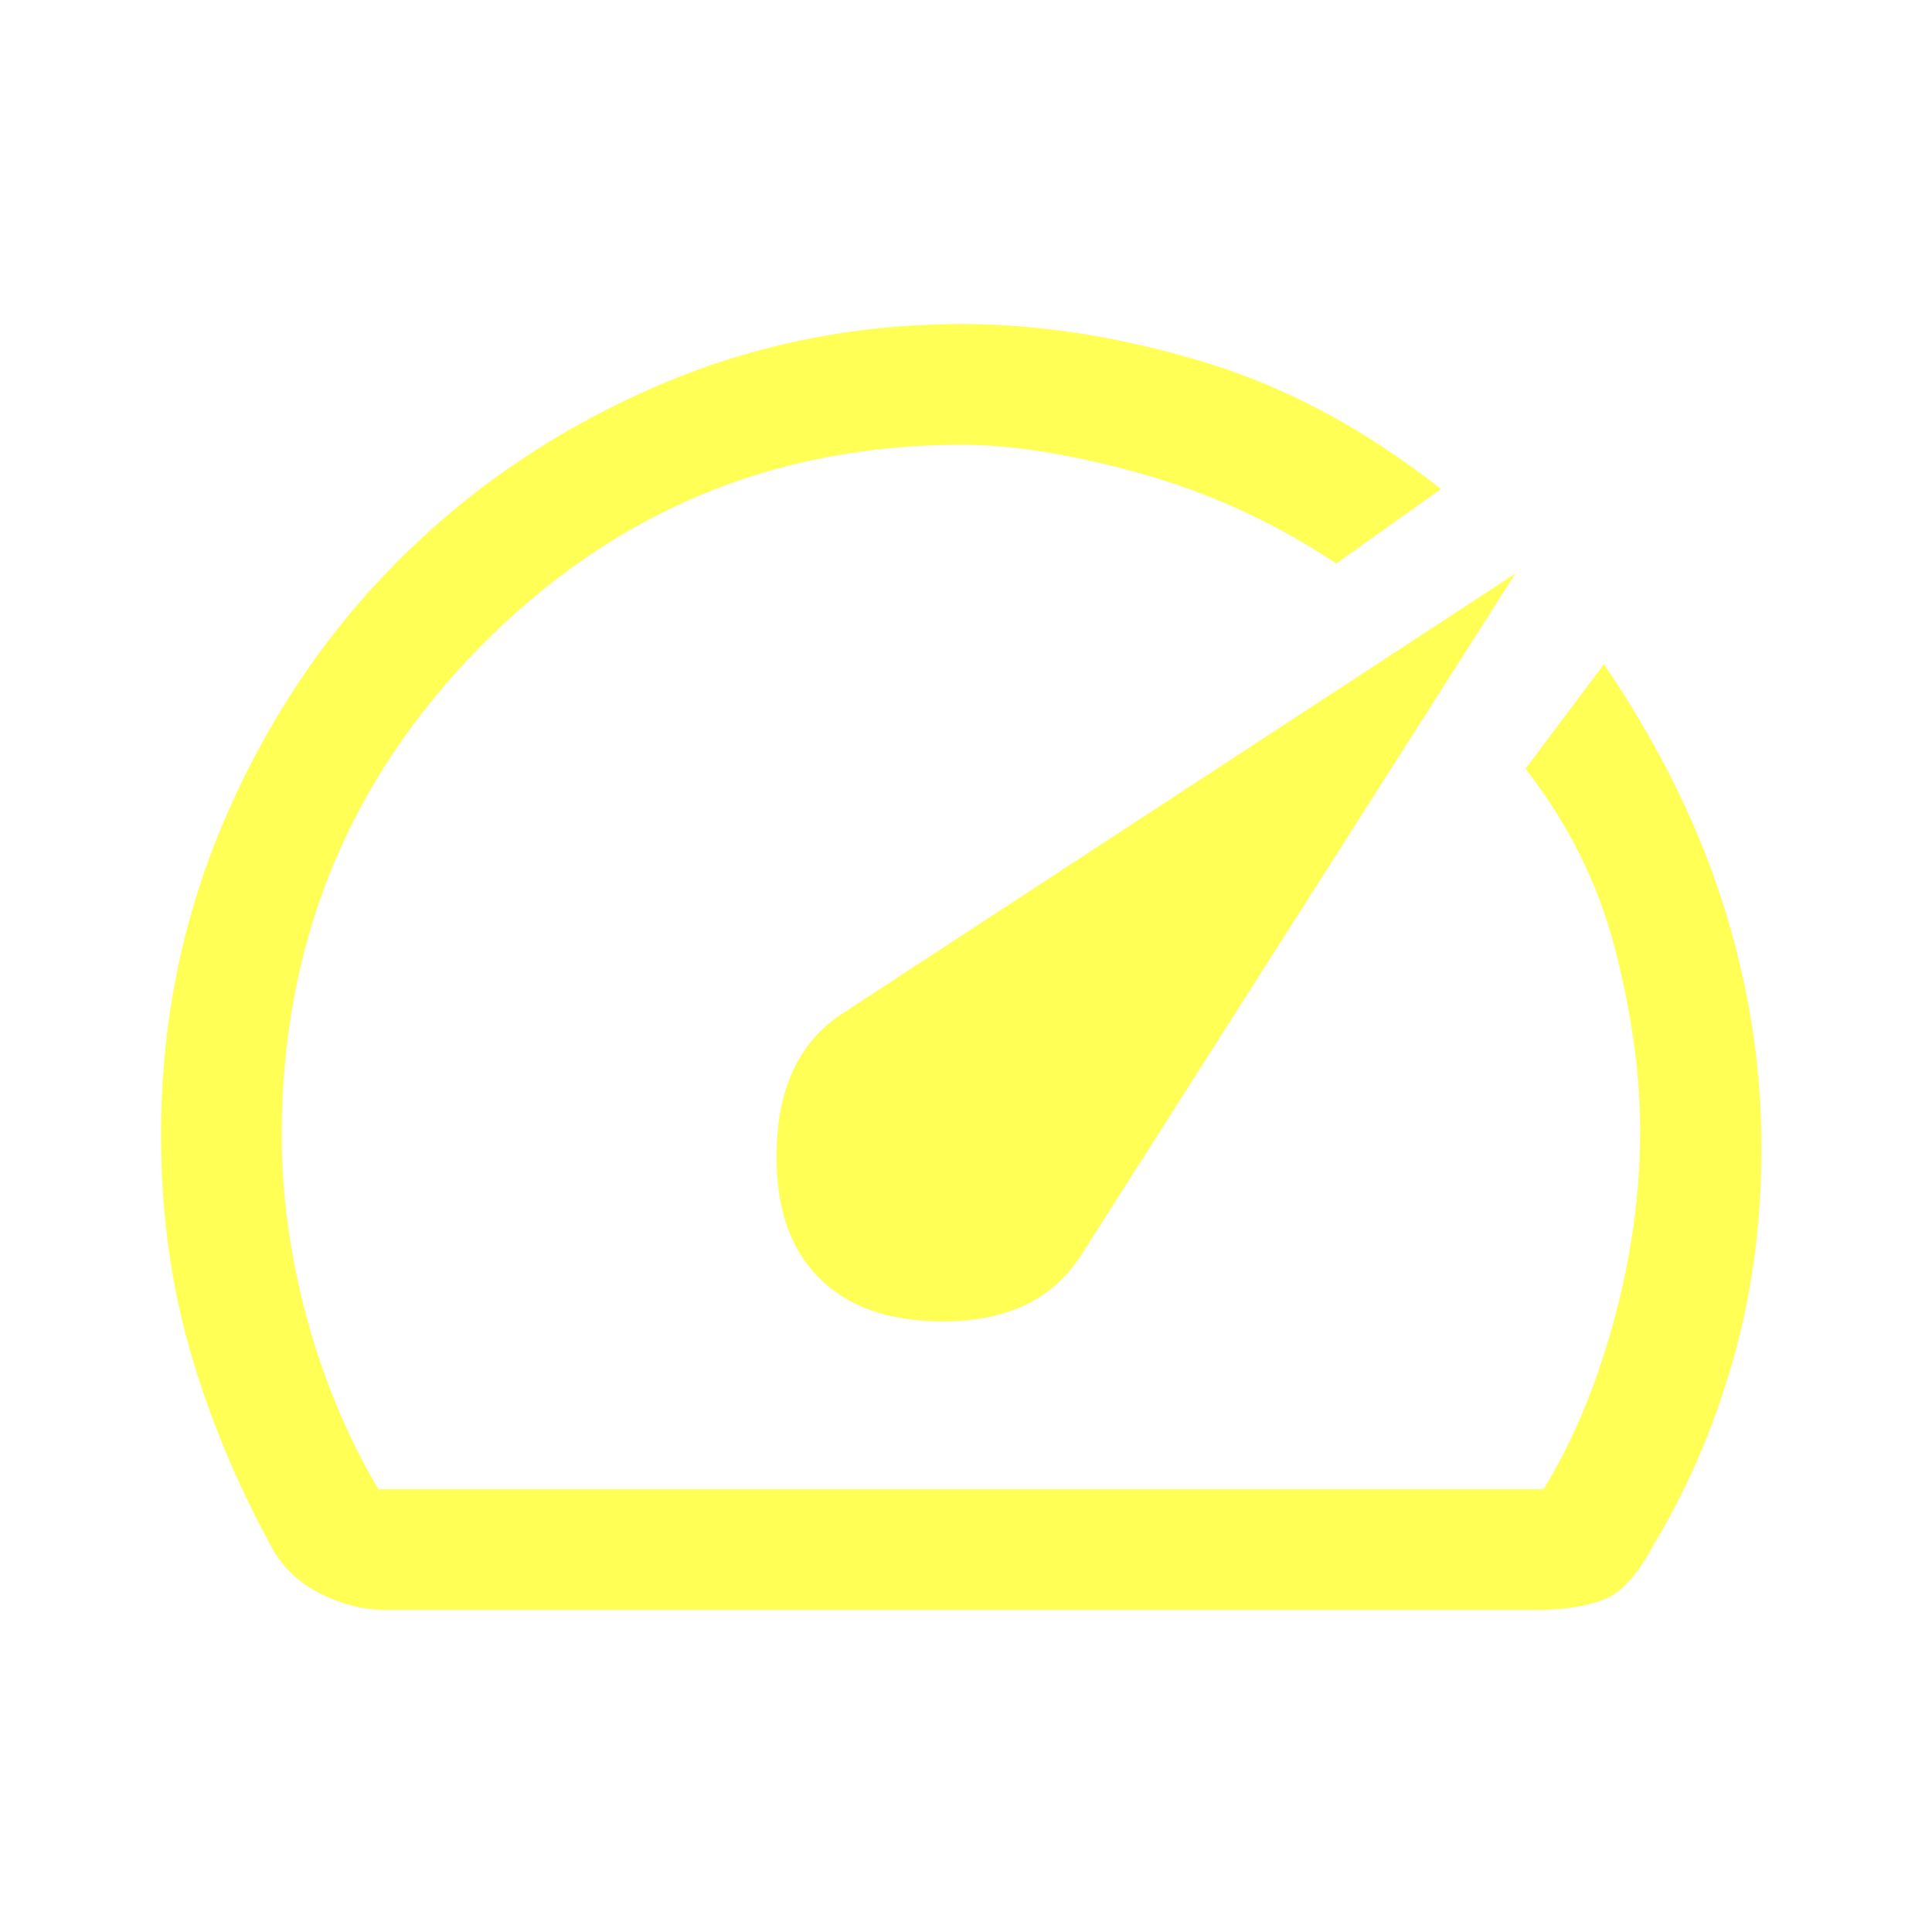
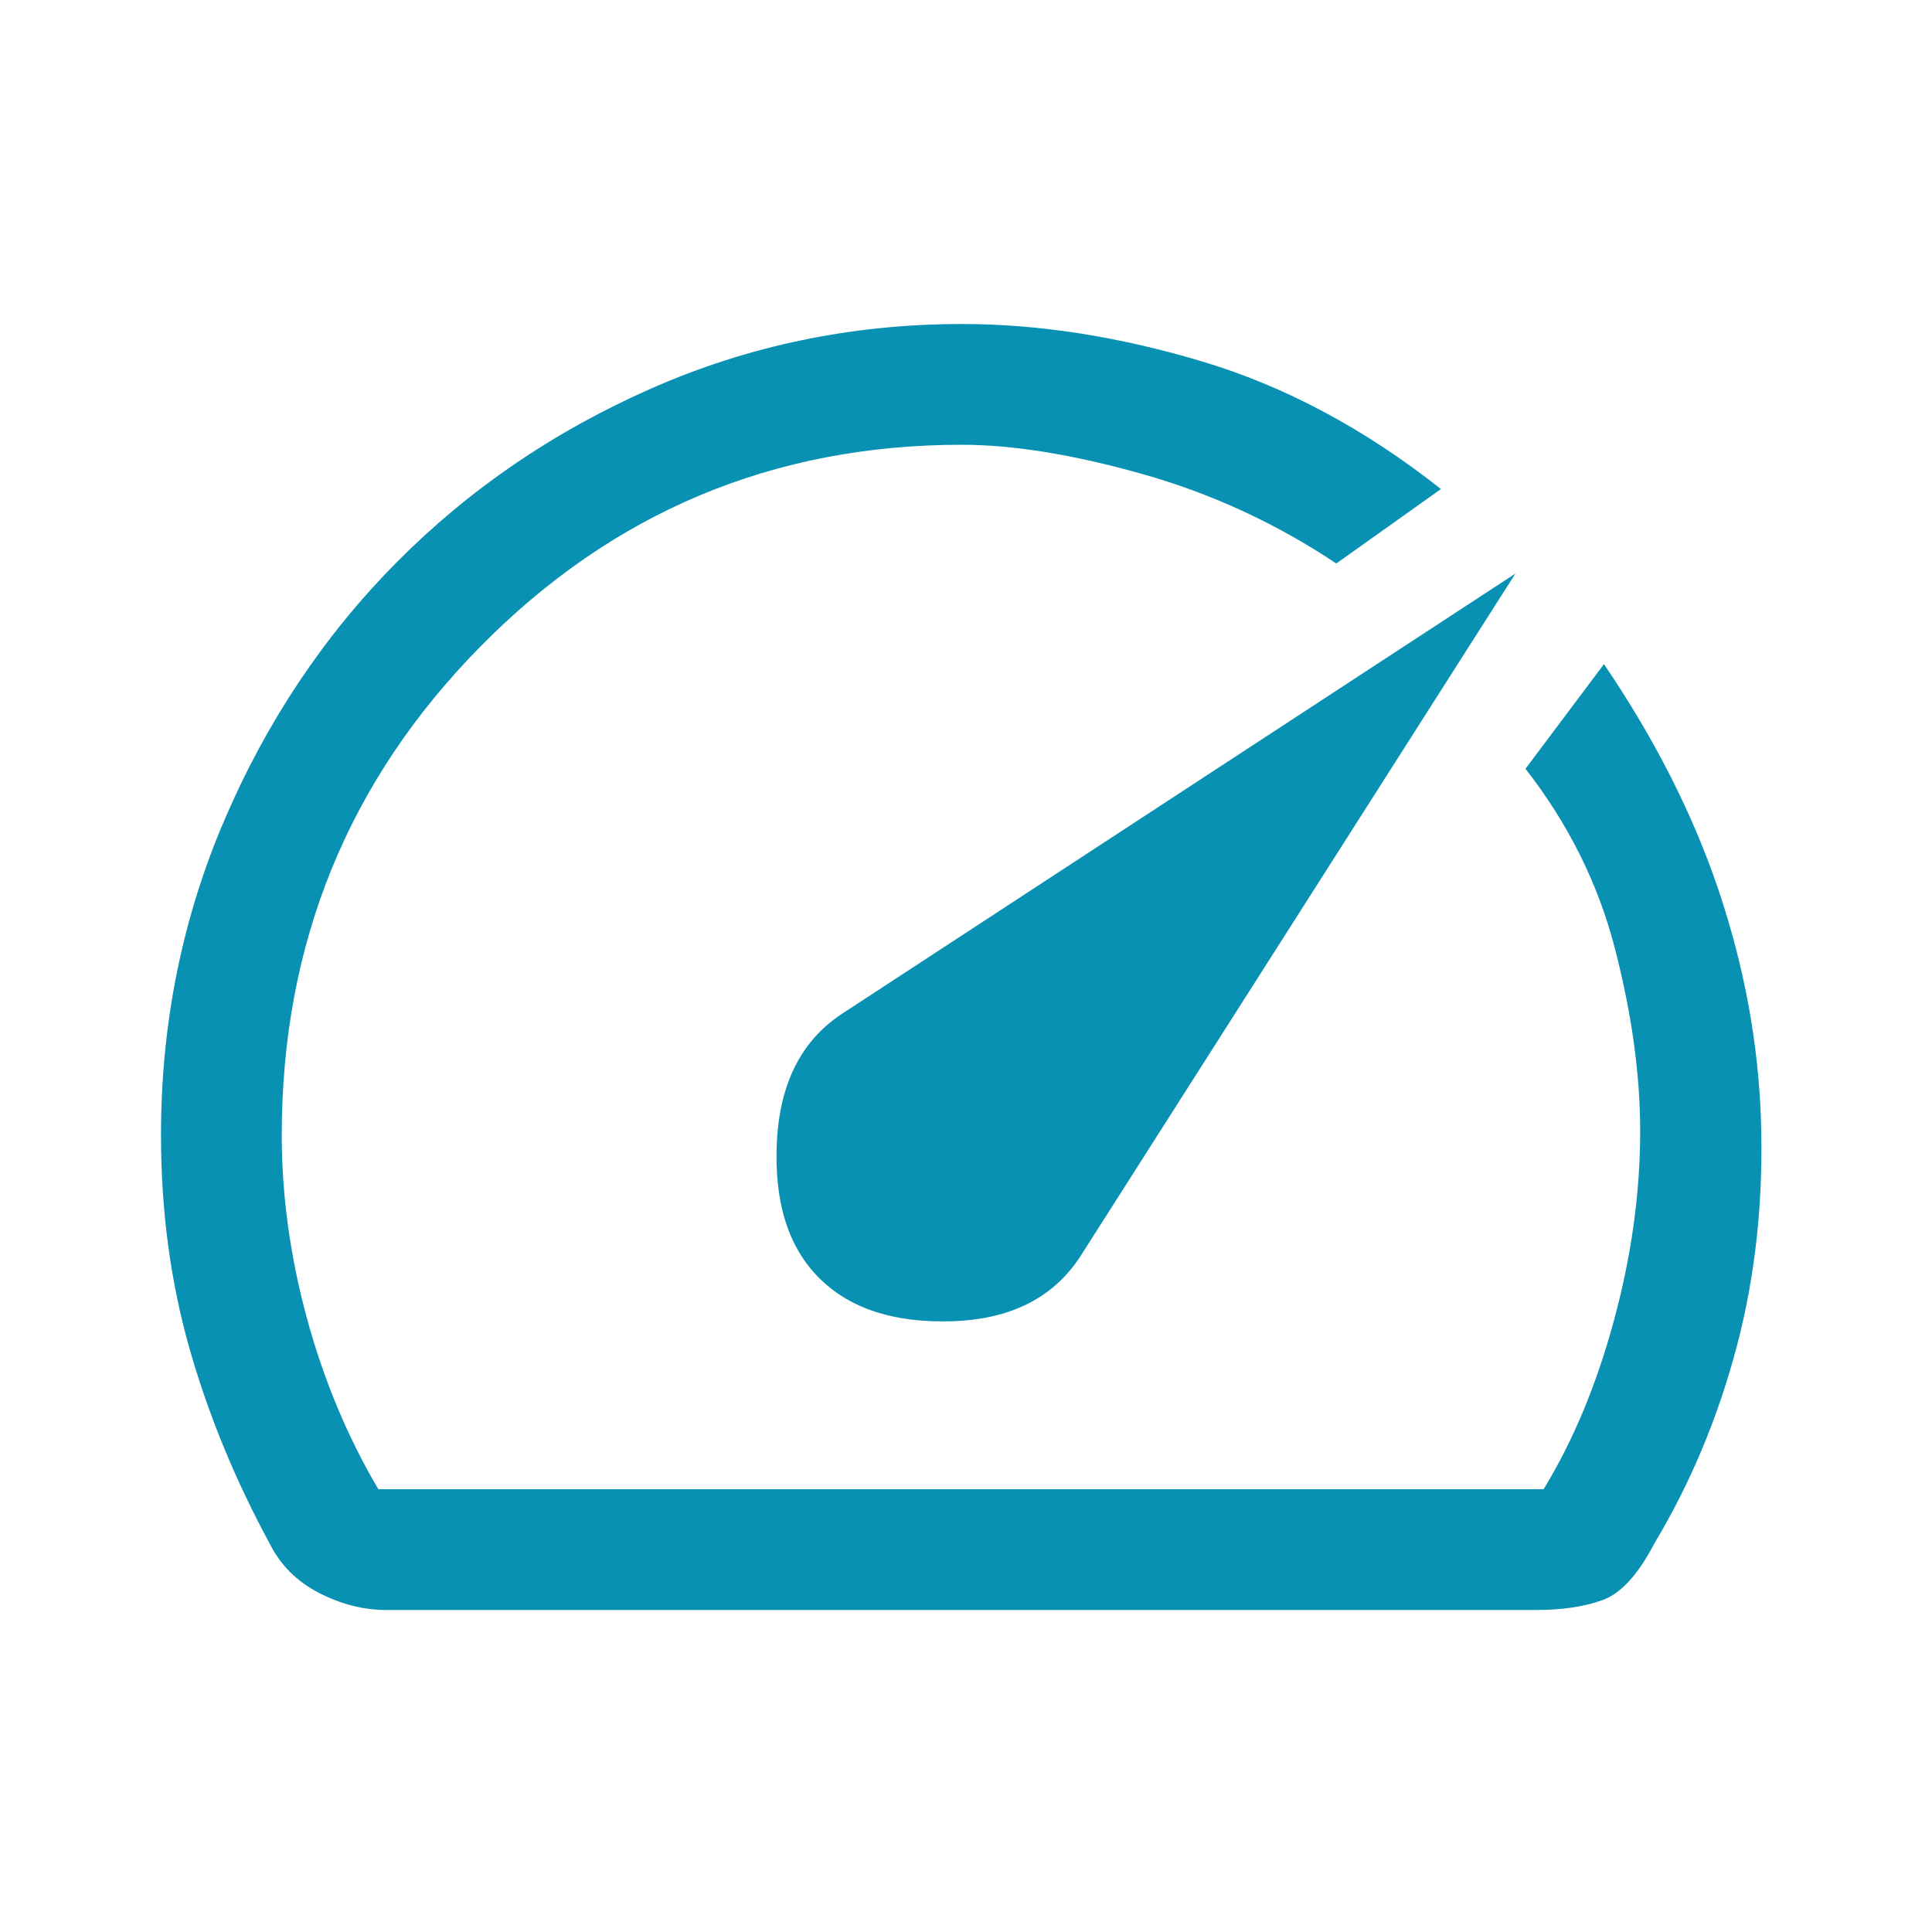
- <svg xmlns="http://www.w3.org/2000/svg" height="48px" viewBox="0 -960 960 960" width="48px" fill="#FFFF55">
+ <svg xmlns="http://www.w3.org/2000/svg" height="48px" viewBox="0 -960 960 960" width="48px" fill="#0891B2">
  <path d="M407-325q23 23 66.5 21.5T537-336l216-339-335 219q-30 20-32 64t21 67Zm71-474q57 0 119 18.5T716-717l-52 37q-45-30-96.5-44.5T477.98-739q-140.47 0-239.23 100.22Q140-538.57 140-396.02 140-351 152.5-305q12.5 46 35.5 85h579q22-36 35-84t13-94q0-42-12.5-90.5T758-578l39-52q38 56 57 112.5T875-404q2 60-12 113t-41 98q-12 23-25.5 28t-33.5 5H192q-17 0-33.5-8.5T134-193q-26-48-40-97.5T80-396q0-83 31.5-156.5t85.5-128Q251-735 323.68-767T478-799Zm-9 331Z" />
</svg>
